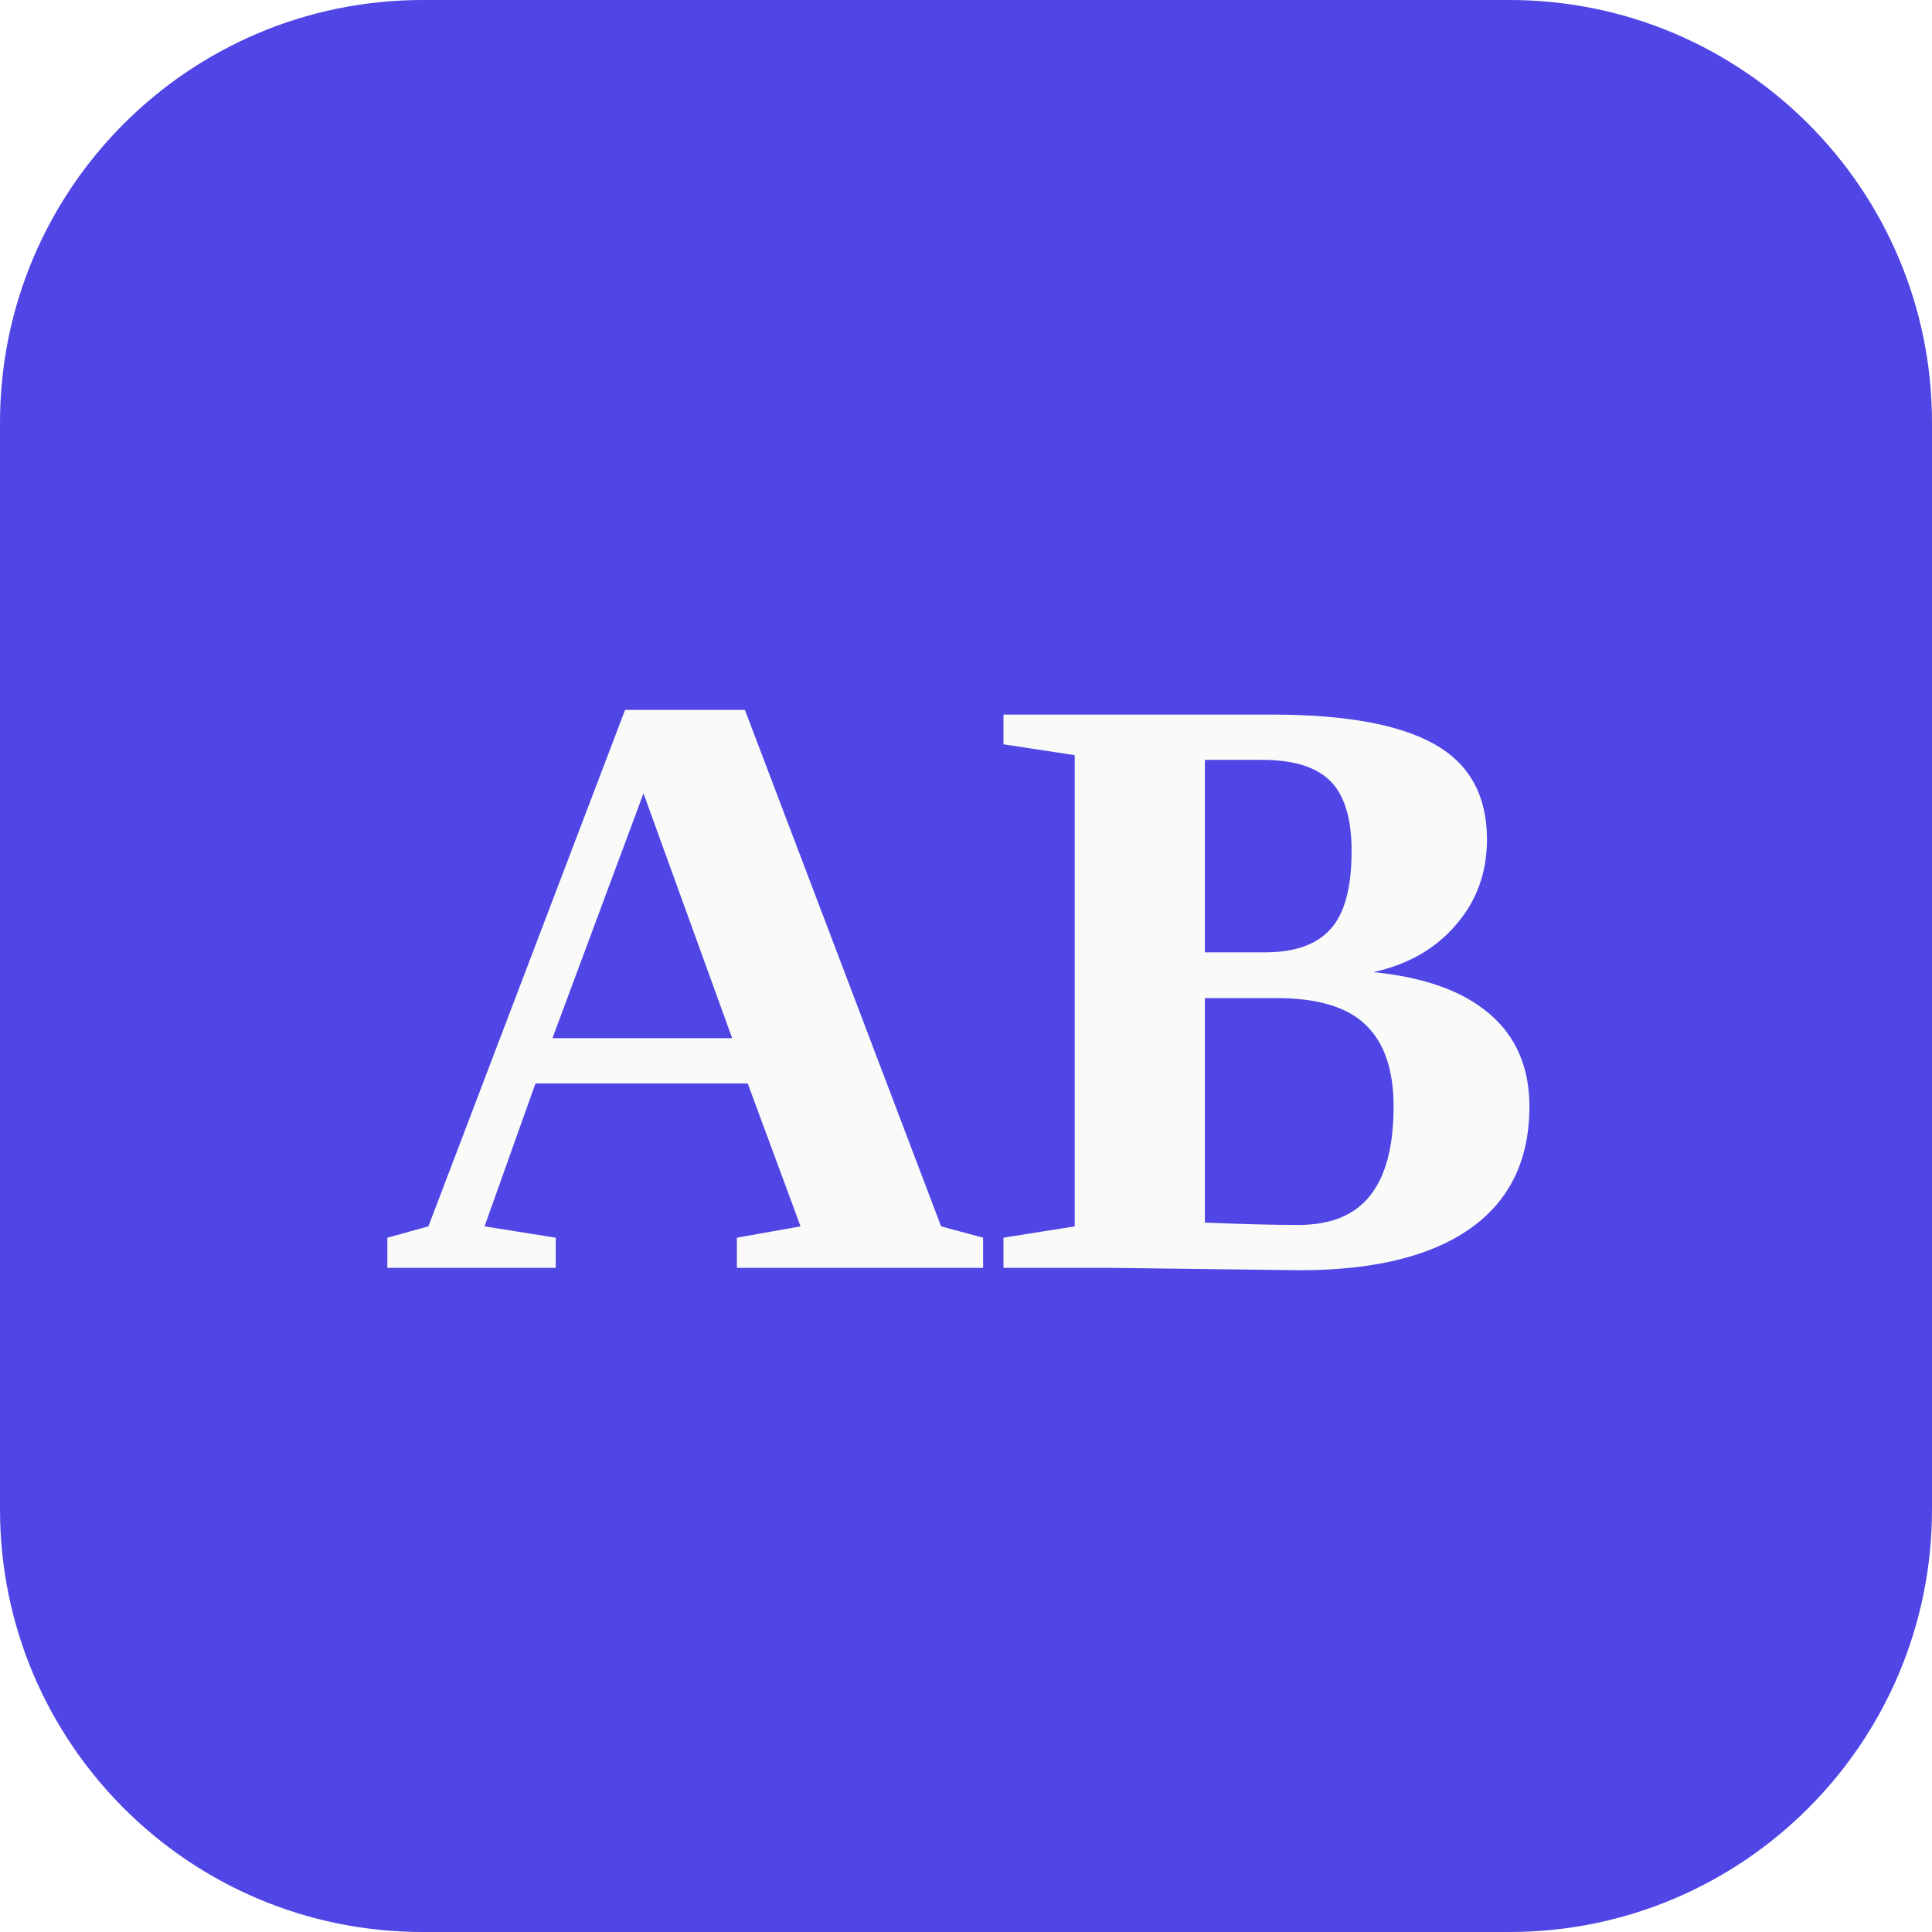
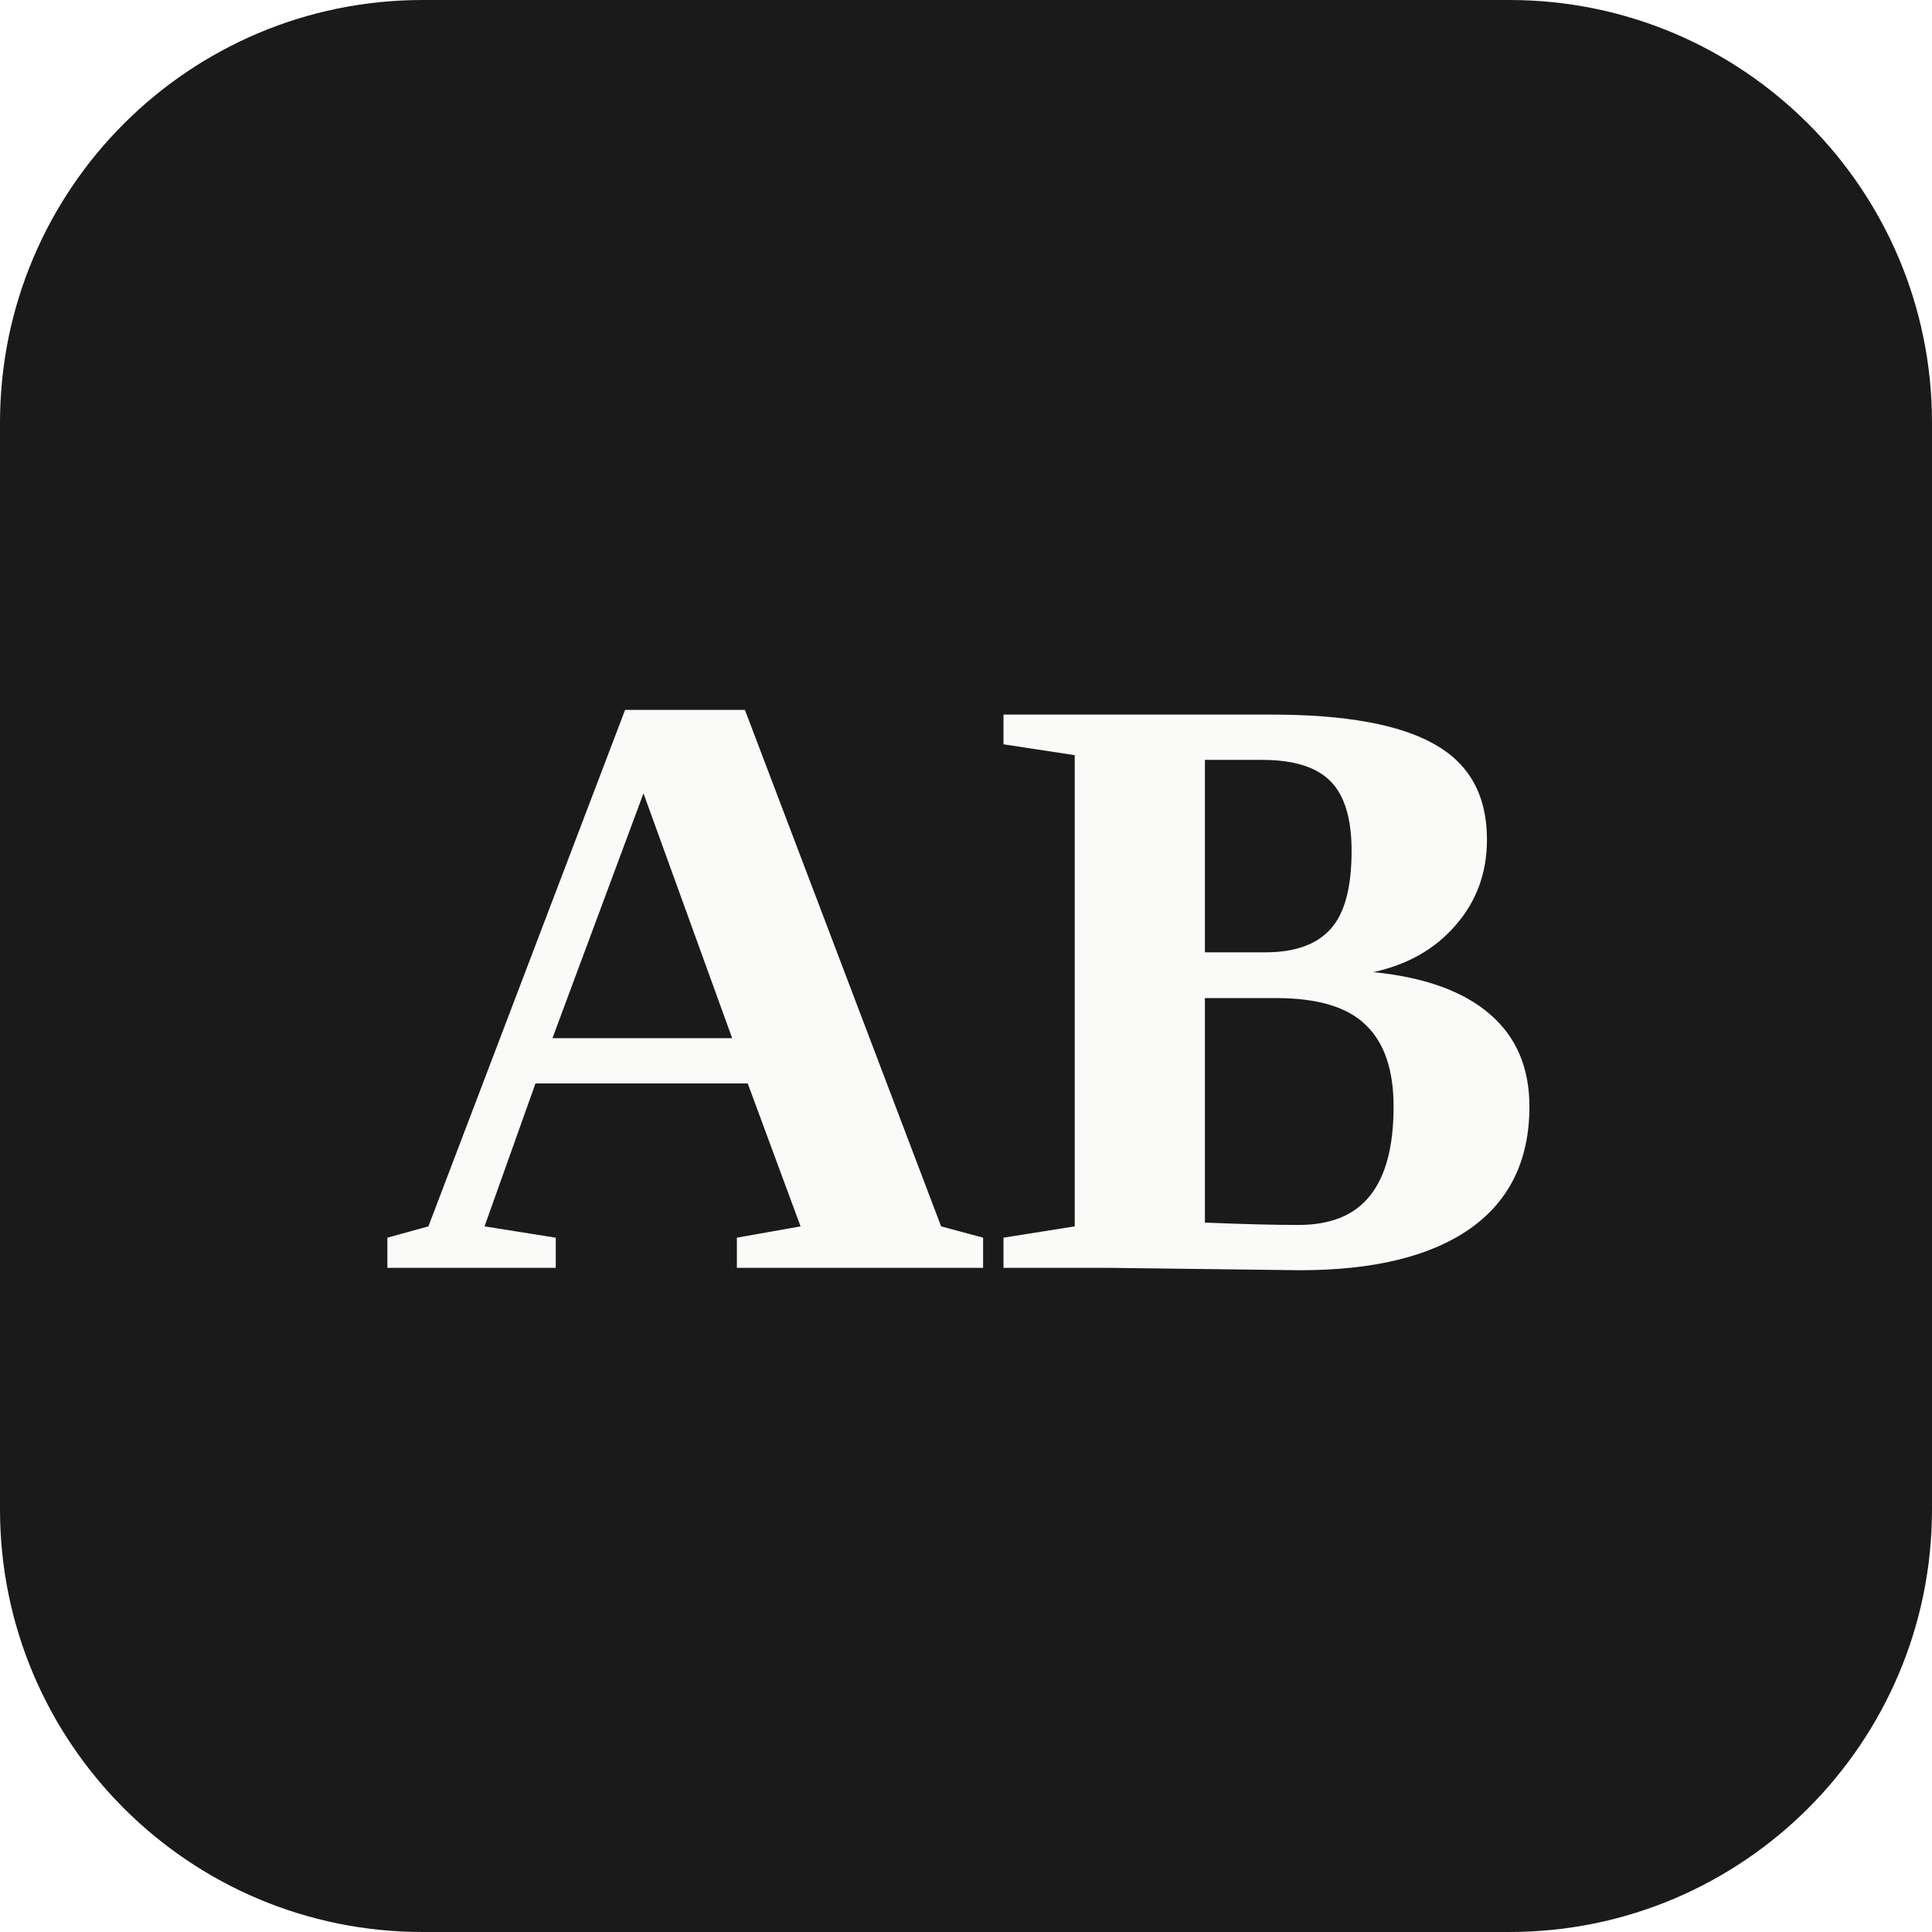
<svg xmlns="http://www.w3.org/2000/svg" viewBox="0 0 64 64">
-   <rect width="64" height="64" rx="14" fill="#4f46e5" />
+   <rect width="64" height="64" rx="14" fill="#1a1a1a" />
  <text x="32" y="42" font-family="Georgia, 'Times New Roman', serif" font-size="28" font-weight="700" fill="#fafaf9" text-anchor="middle">AB</text>
</svg>
